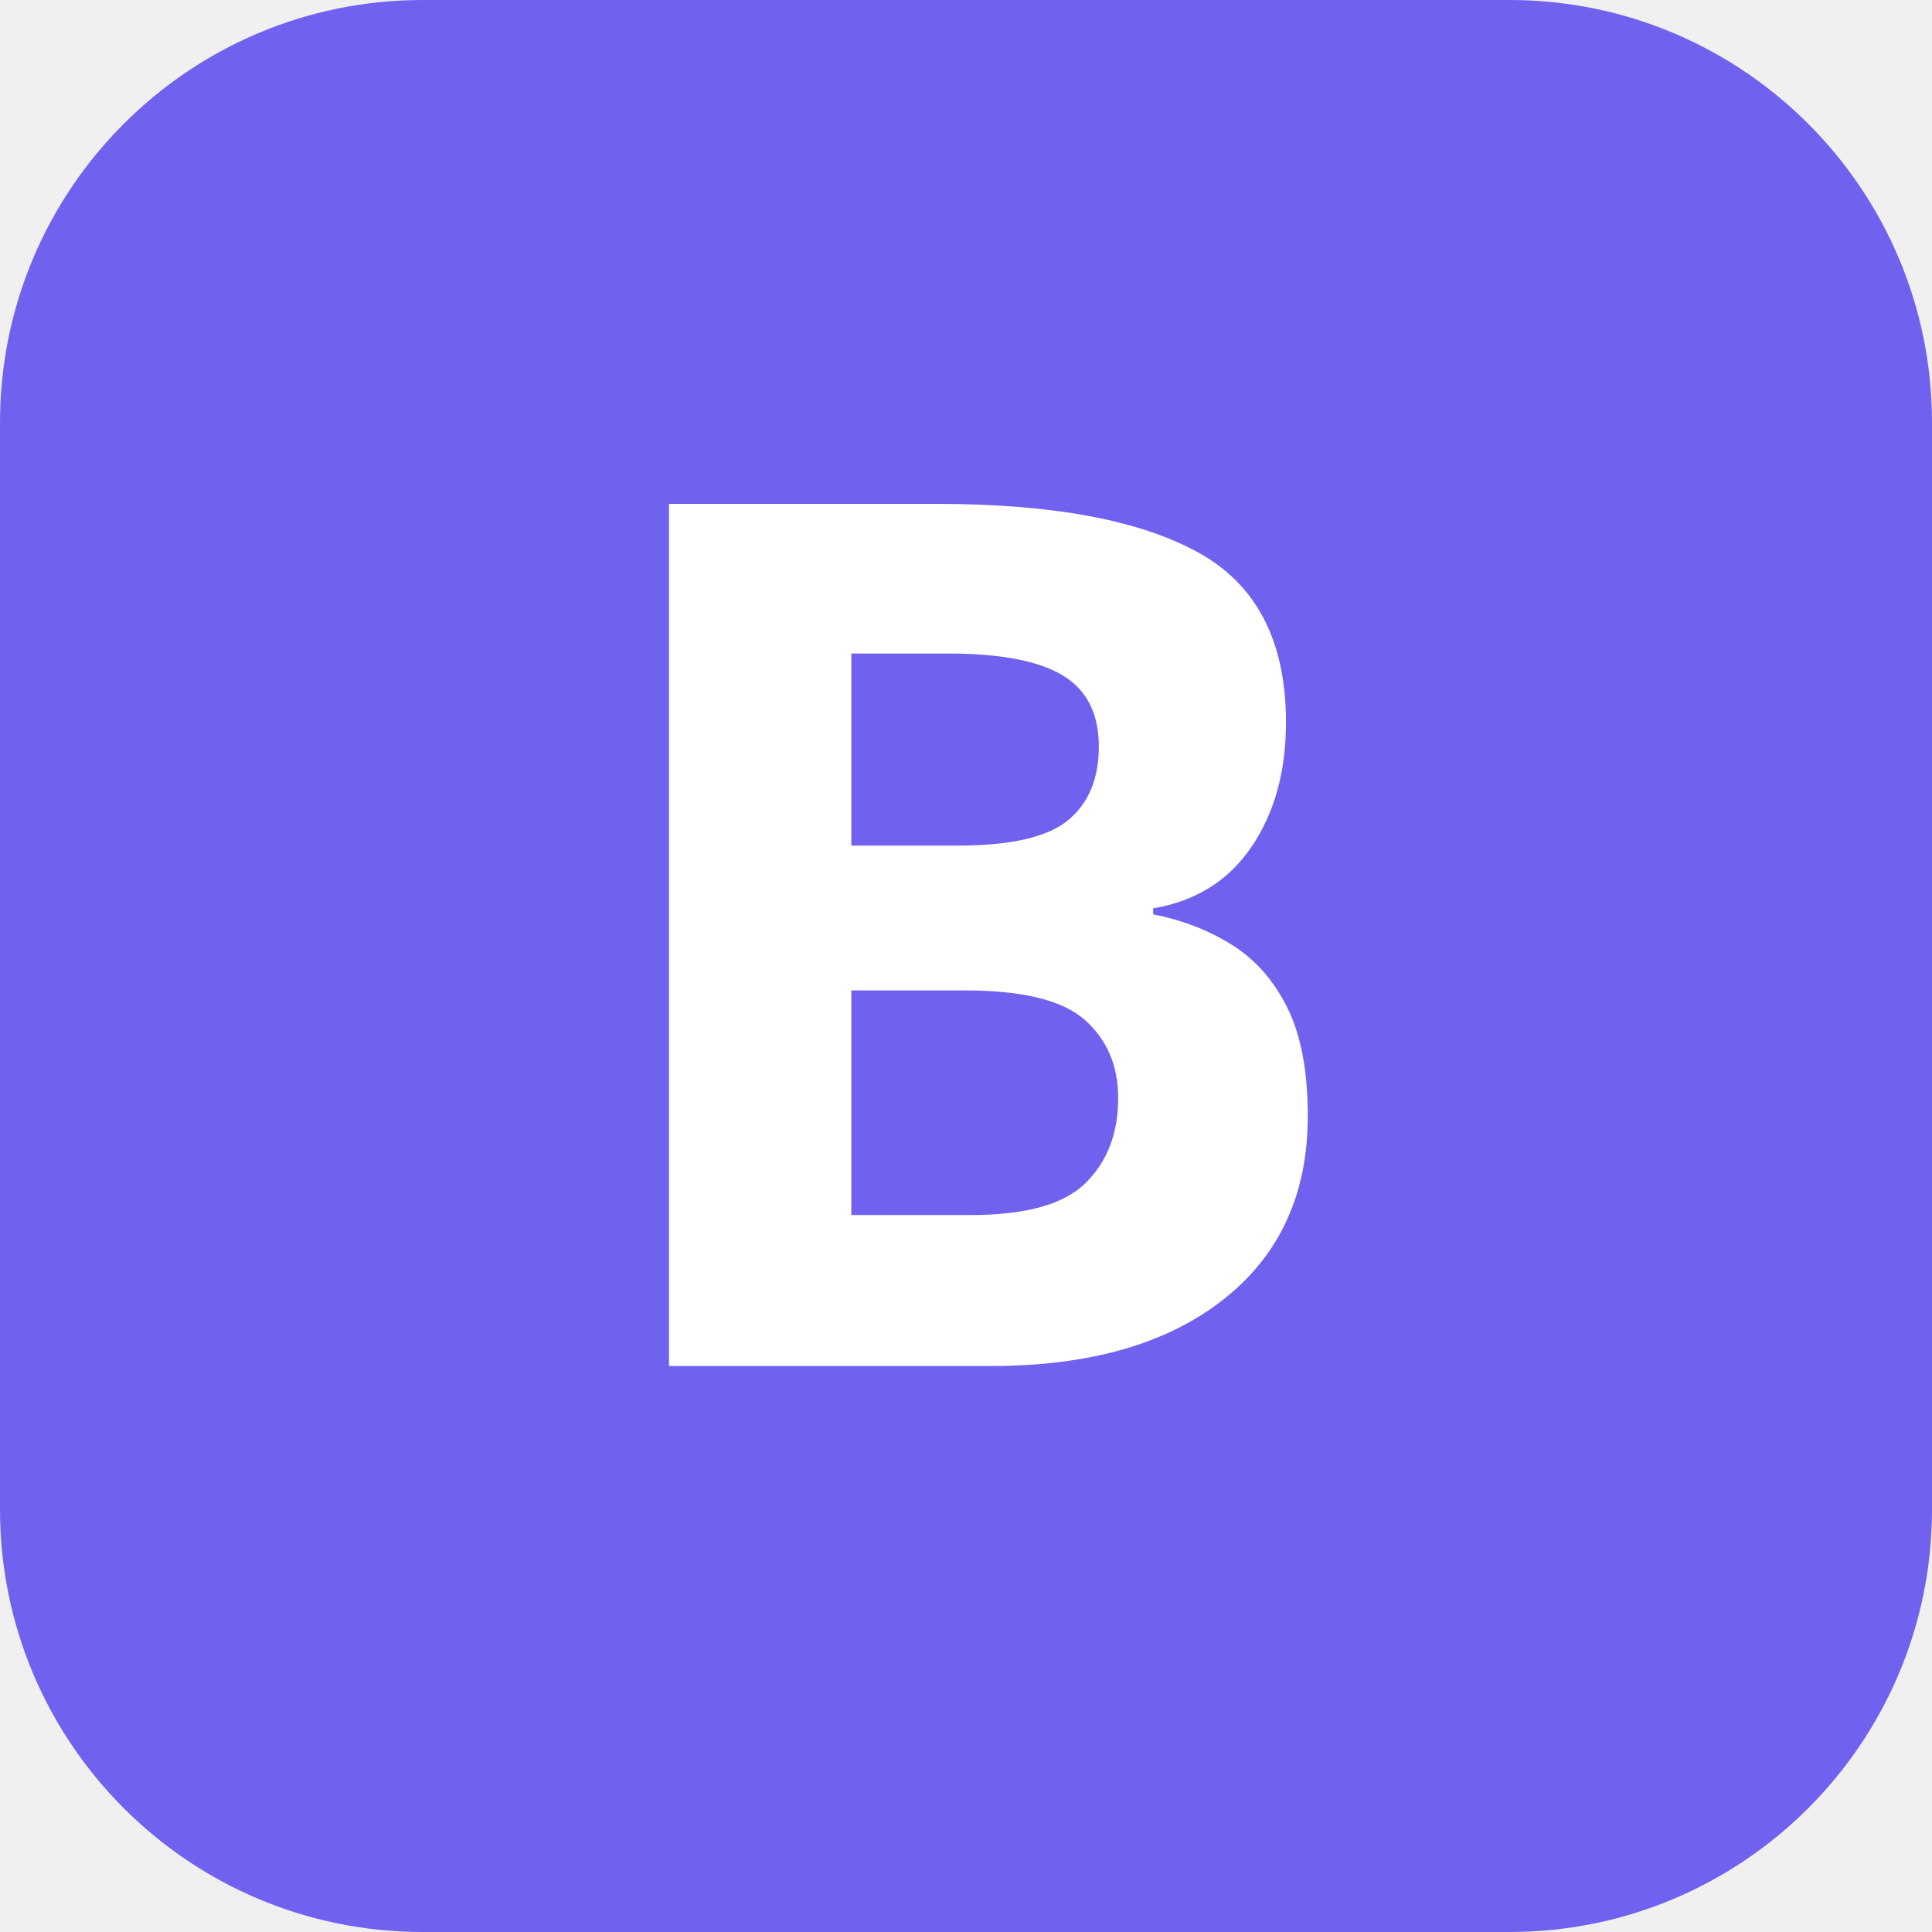
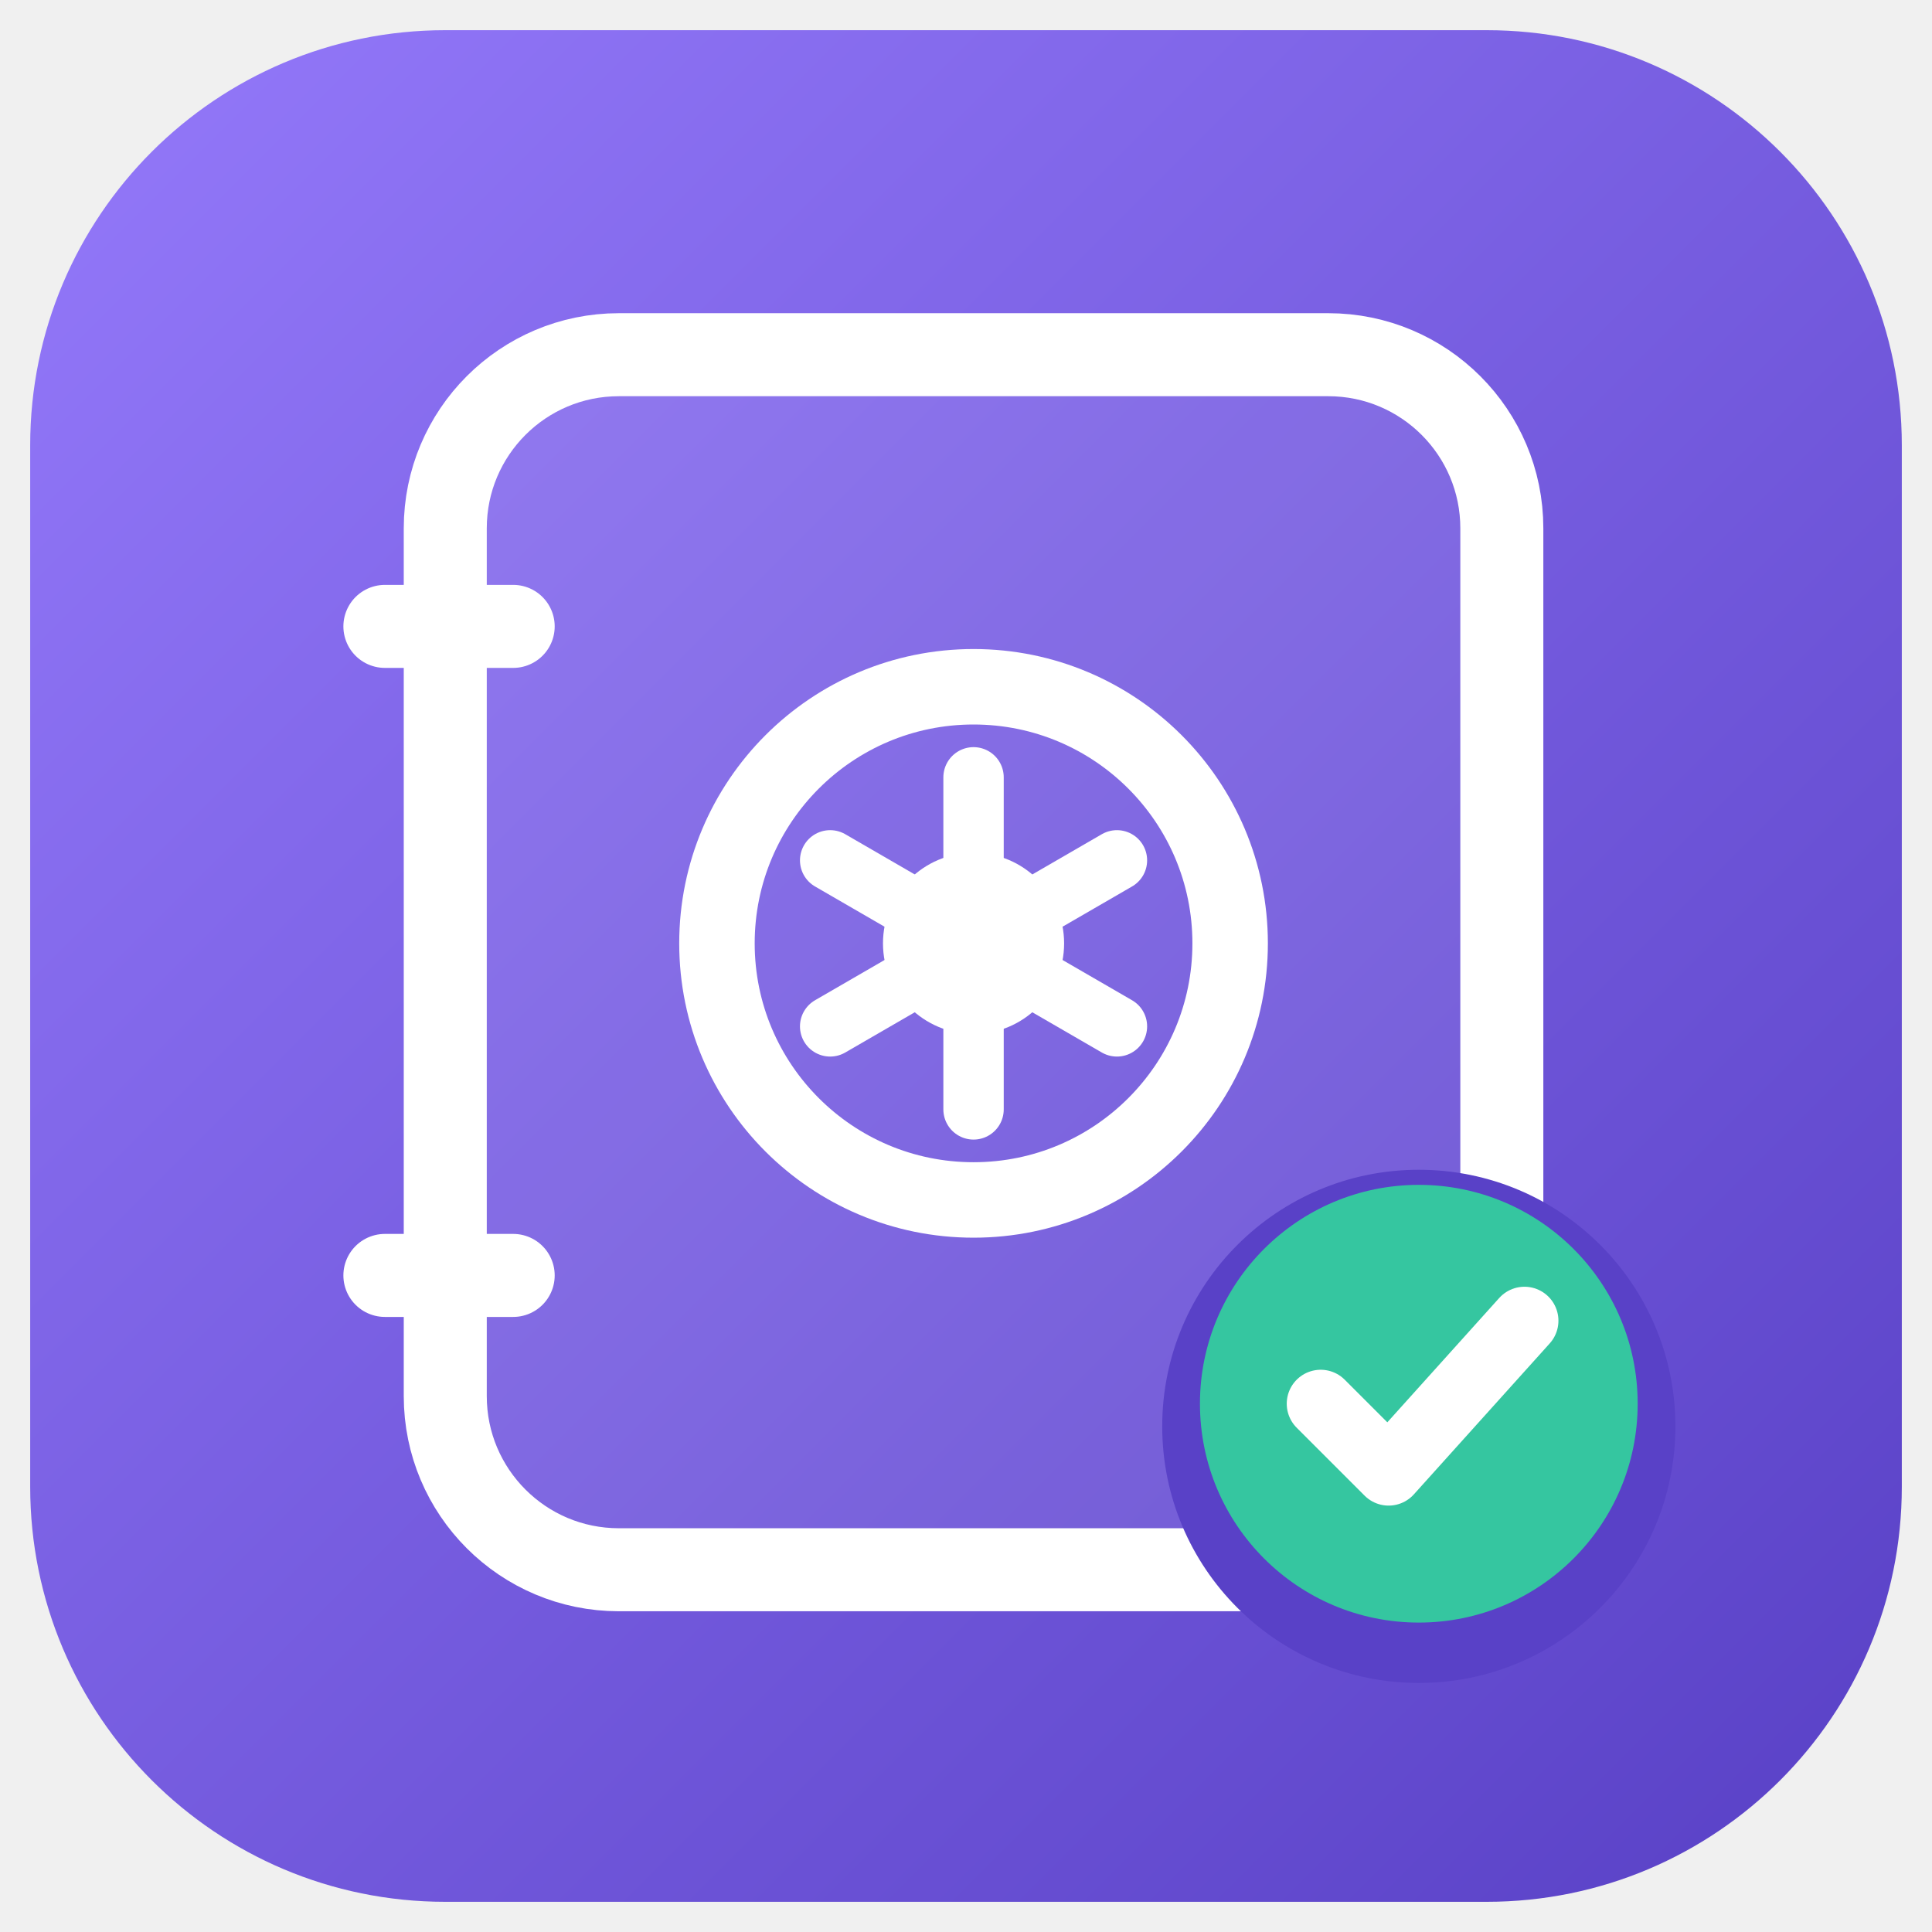
- <svg xmlns="http://www.w3.org/2000/svg" width="256" height="256" viewBox="0 0 256 256">
-   <rect width="256" height="256" rx="56" fill="#7161ef" />
-   <text x="128" y="181" fill="white" font-family="sans-serif" font-size="160" font-weight="bold" text-anchor="middle">B</text>
+ <svg xmlns="http://www.w3.org/2000/svg" width="512" height="512" viewBox="0 0 256 256">
+   <defs>
+     <linearGradient id="tile" x1="0" y1="0" x2="1" y2="1">
+       <stop stop-color="#9479fa" />
+       <stop offset="1" stop-color="#5840c5" />
+     </linearGradient>
+   </defs>
+   <rect x="4" y="4" width="248" height="248" rx="55" fill="url(#tile)" />
+   <rect x="59" y="47" width="140" height="161" rx="23" fill="#fff" fill-opacity=".08" stroke="#fff" stroke-width="11" />
+   <path d="M51 83h17M51 169h17" stroke="#fff" stroke-width="11" stroke-linecap="round" />
+   <circle cx="129" cy="125" r="34" fill="none" stroke="#fff" stroke-width="10" />
+   <path d="M129 103v44M110 114l38 22M110 136l38-22" stroke="#fff" stroke-width="8" stroke-linecap="round" />
+   <circle cx="129" cy="125" r="12" fill="#fff" />
+   <circle cx="188" cy="189" r="34" fill="#5941c7" />
+   <circle cx="188" cy="186" r="29" fill="#35c6a0" />
+   <path d="m175 186 9 9 18-20" fill="none" stroke="#fff" stroke-width="9" stroke-linecap="round" stroke-linejoin="round" />
</svg>
